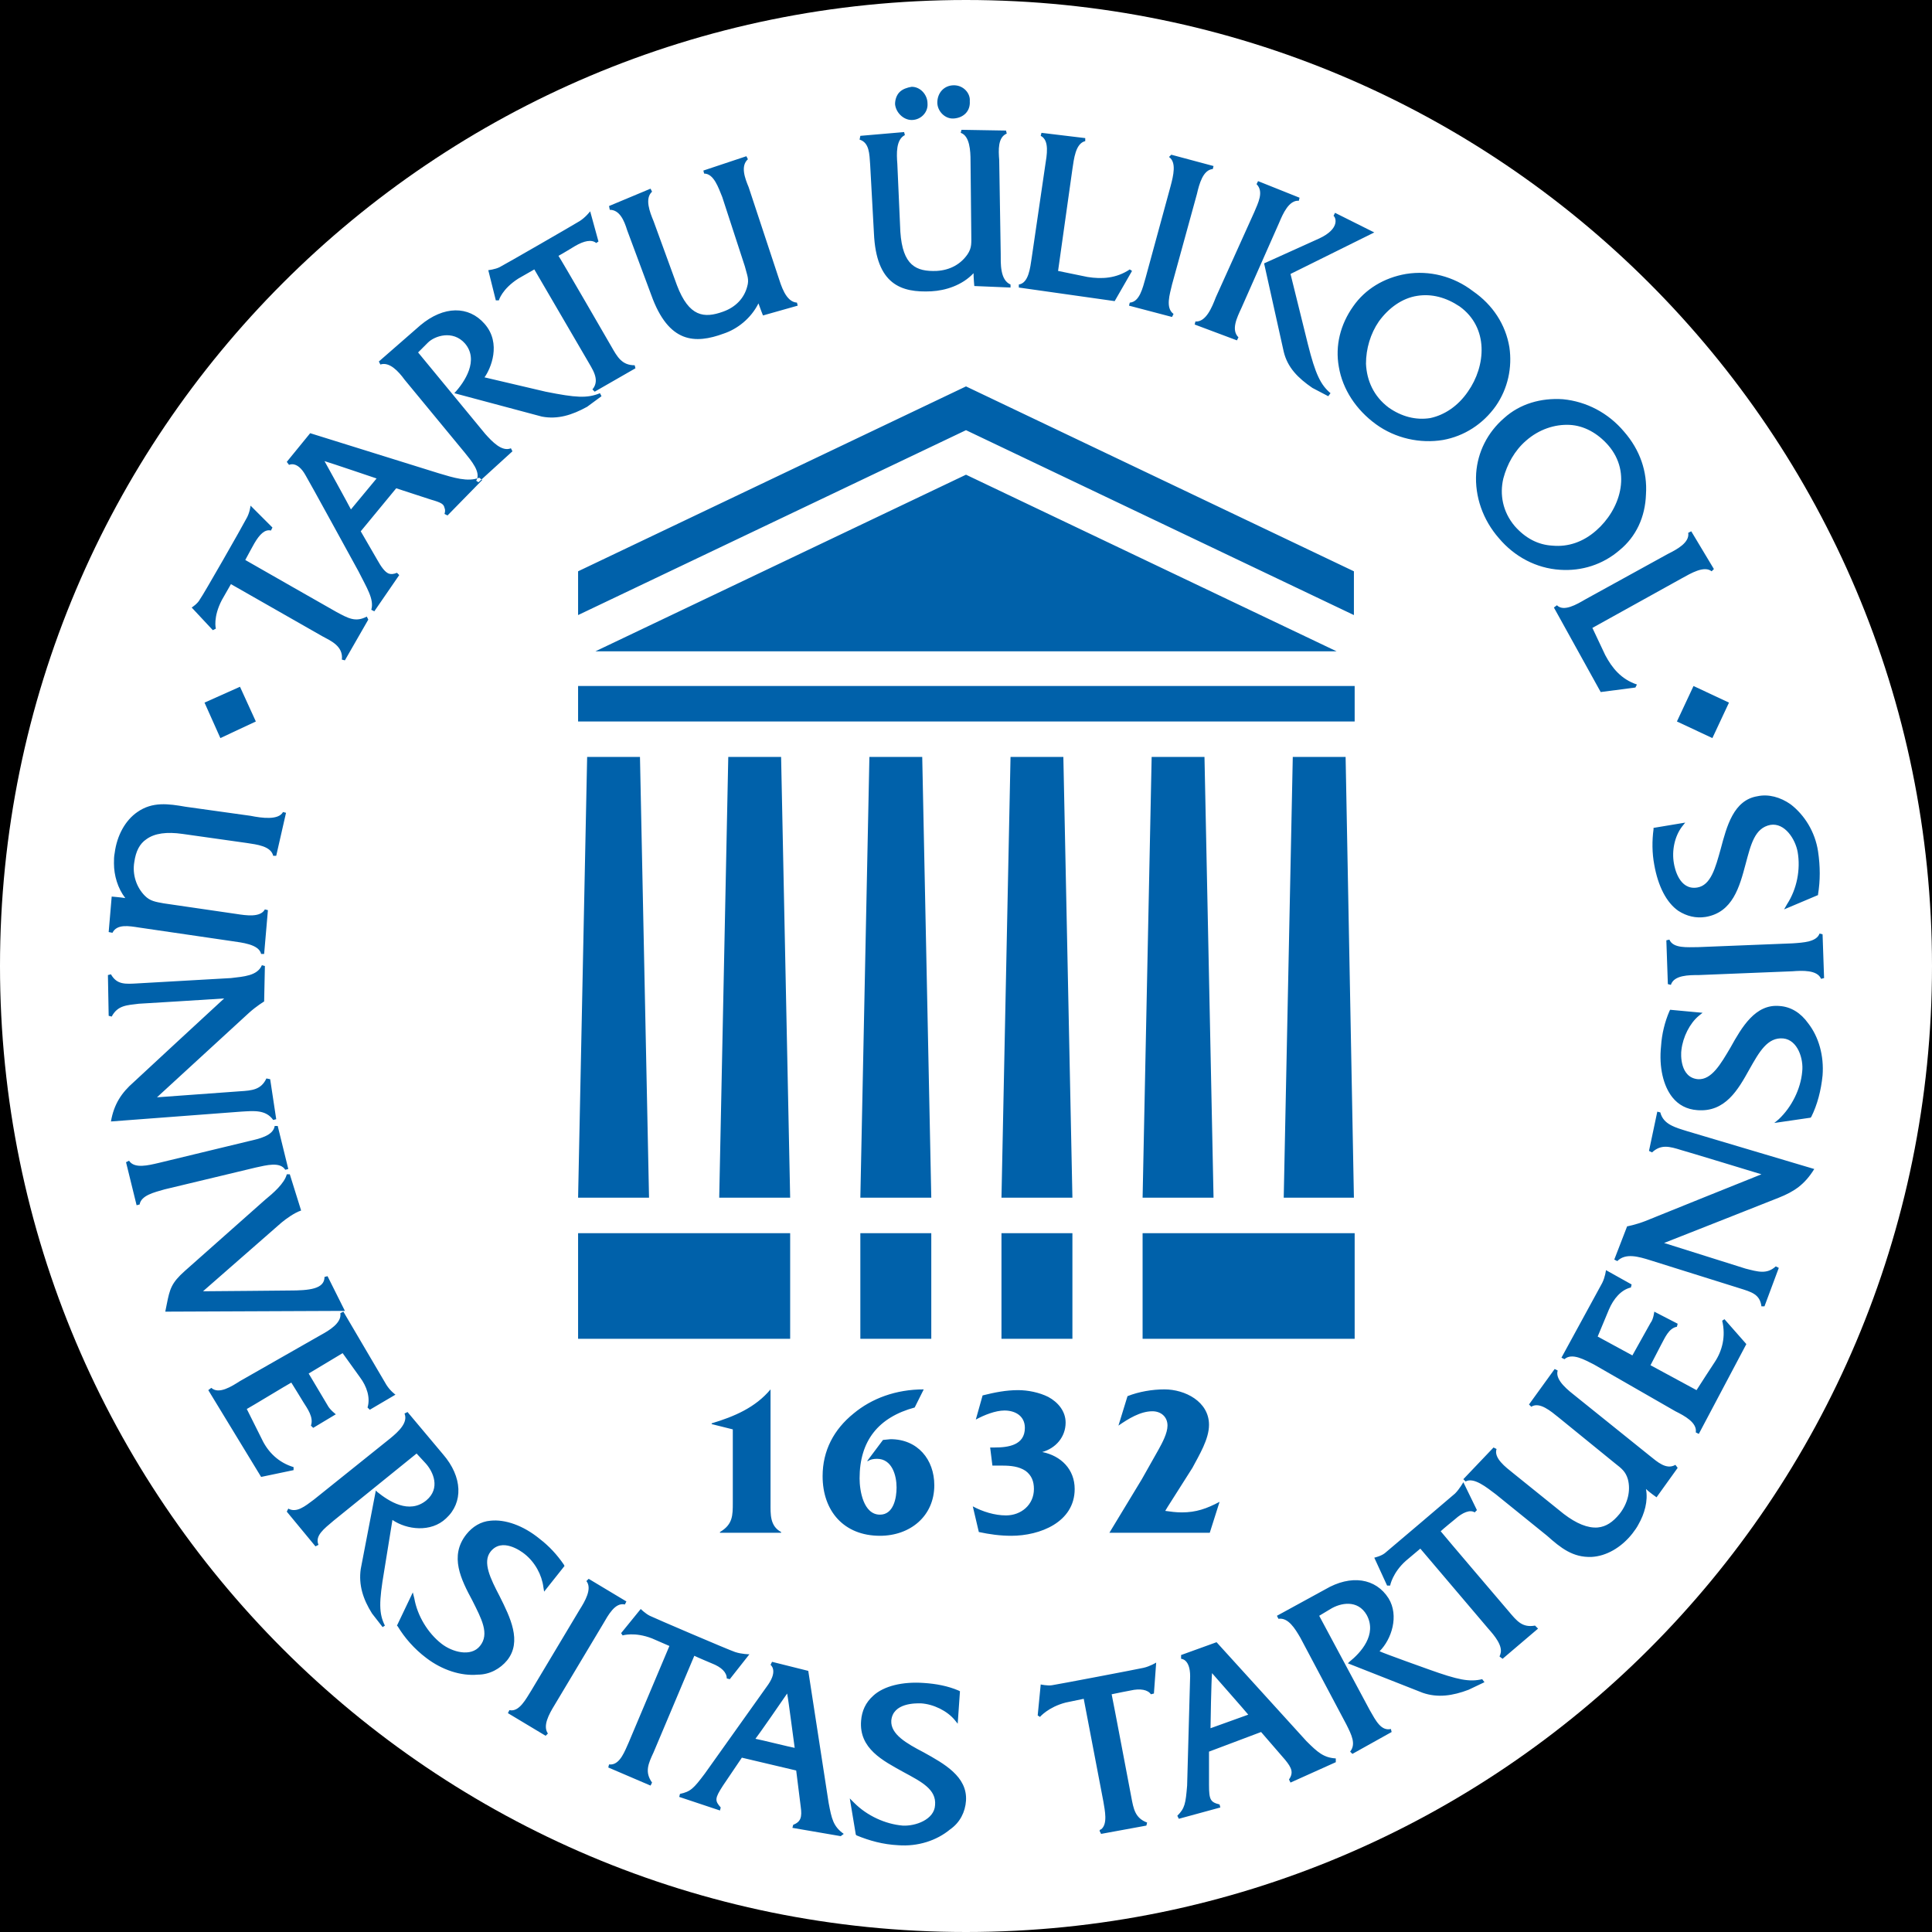
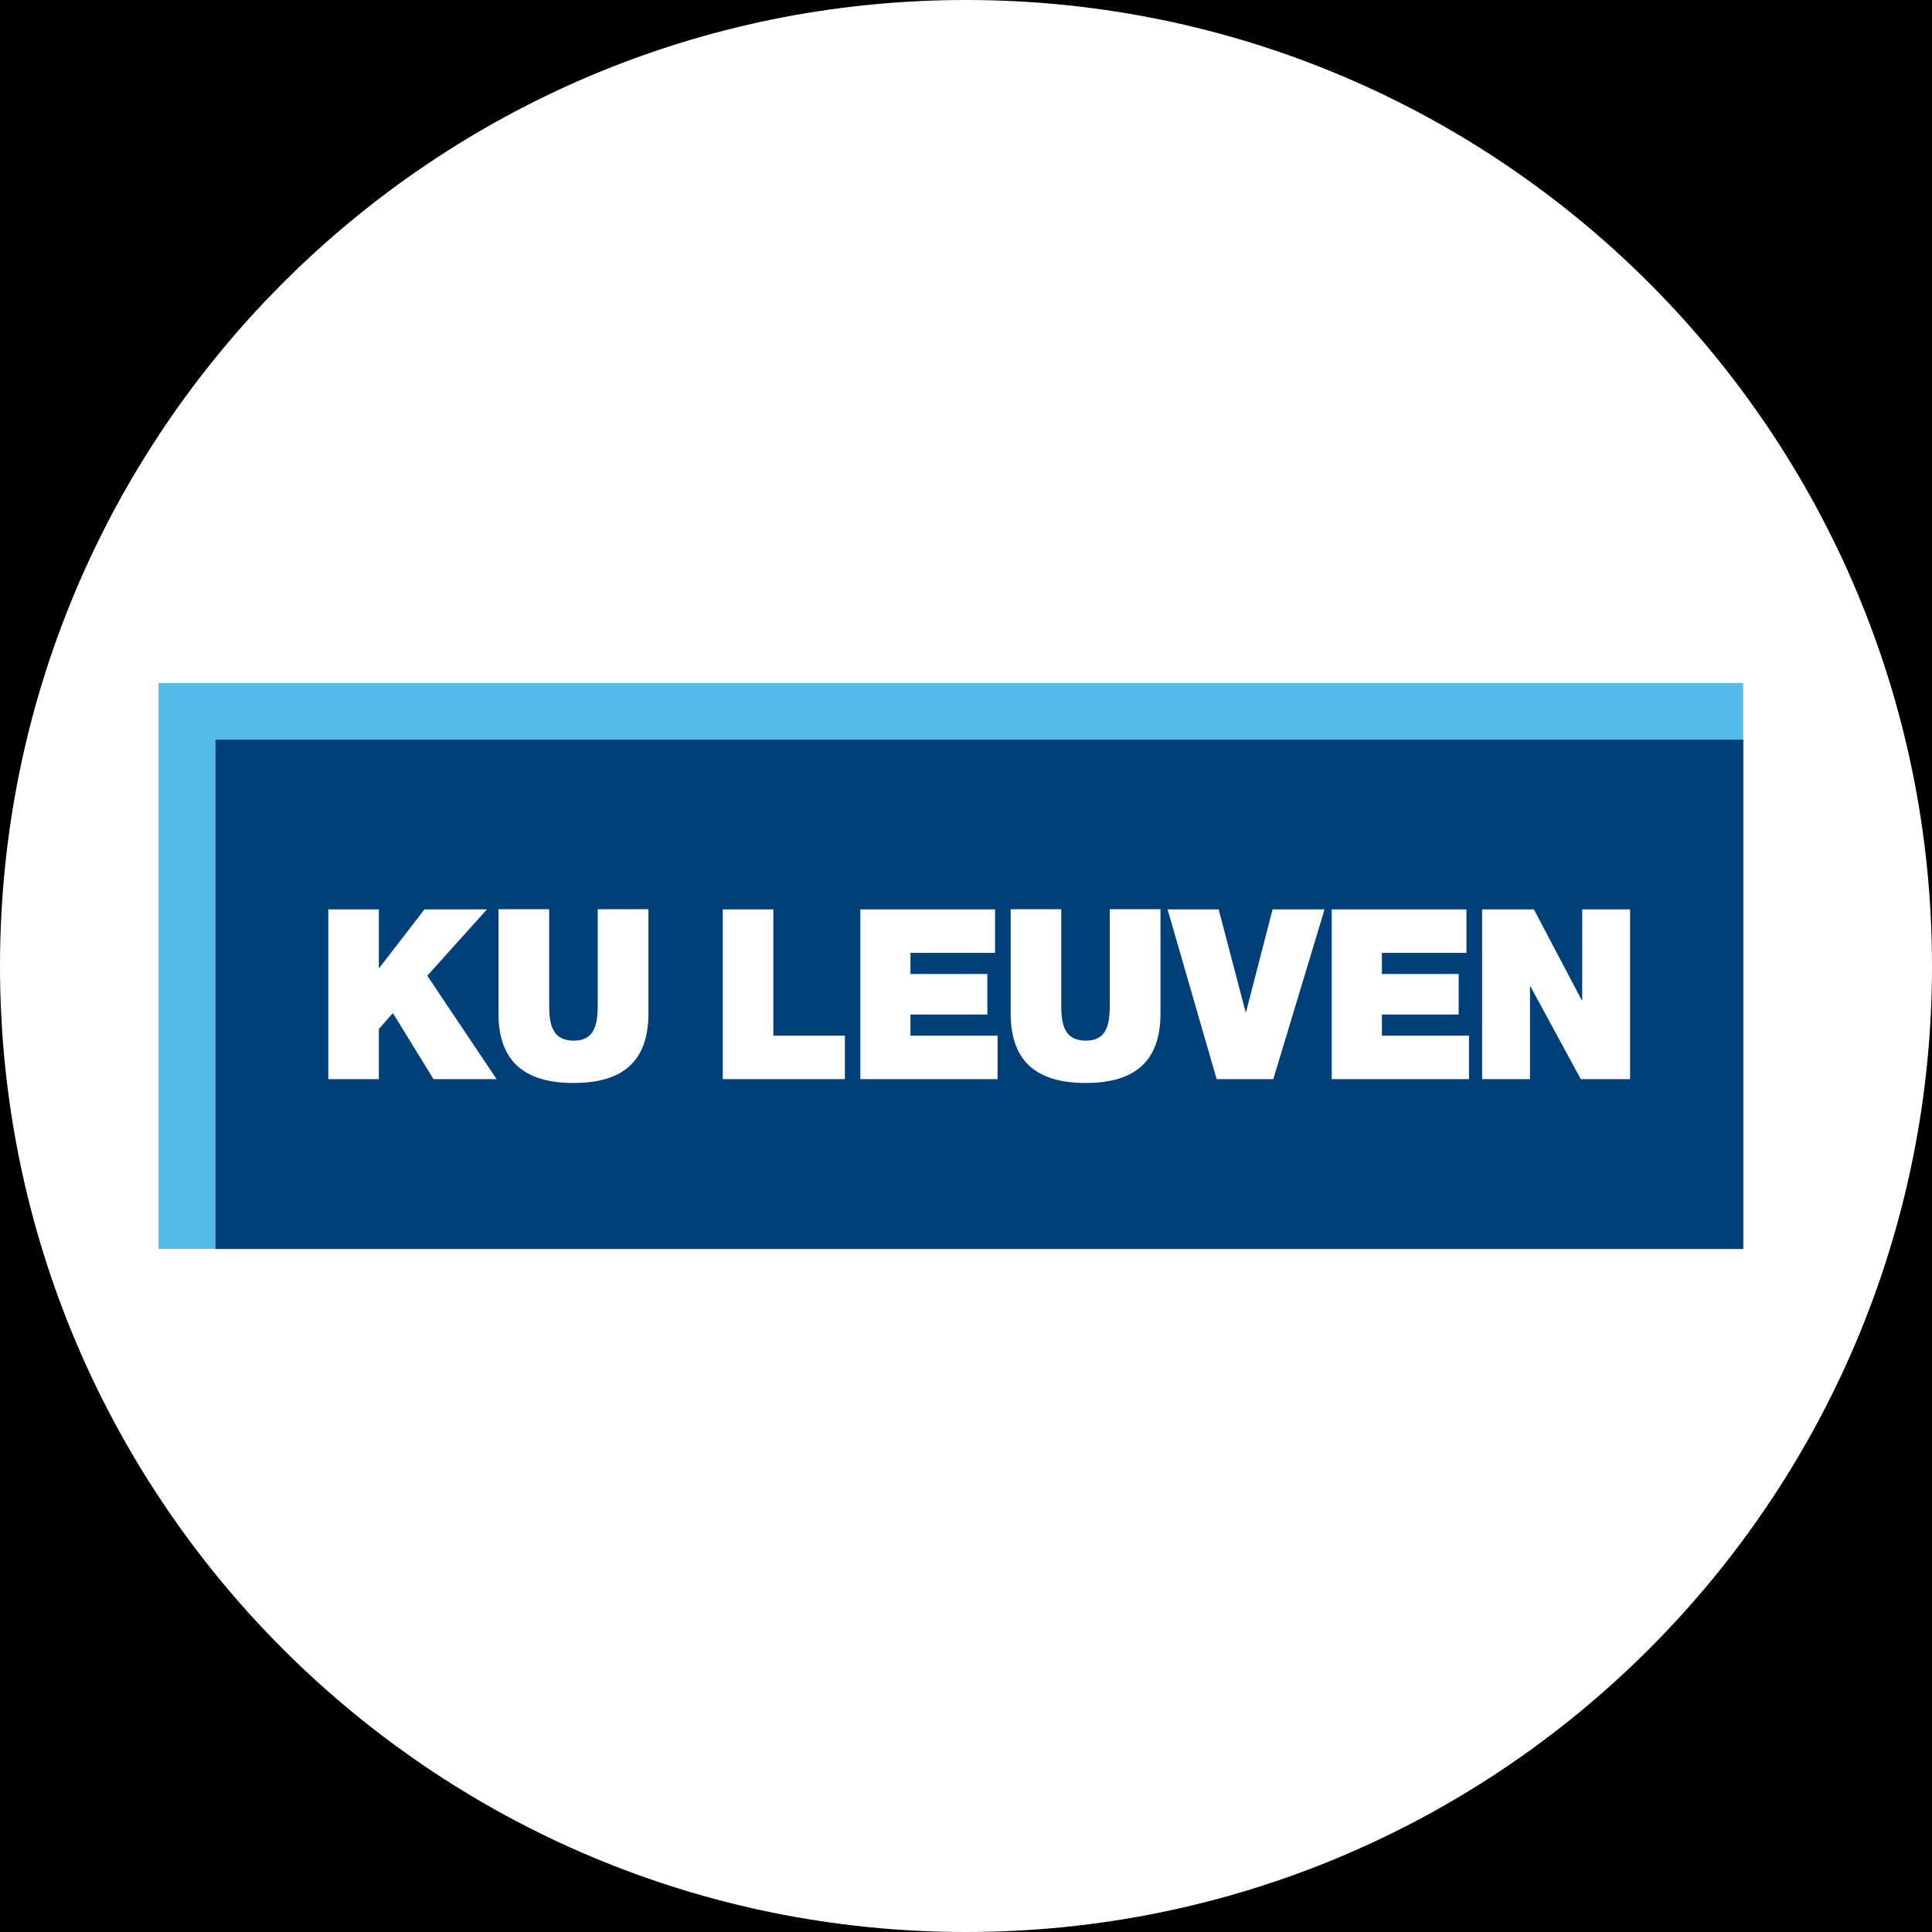
<svg xmlns="http://www.w3.org/2000/svg" version="1.1" id="affiliation" x="0px" y="0px" viewBox="0 0 256 256" style="enable-background:new 0 0 256 256;" xml:space="preserve">
  <style type="text/css">
	.st0{fill:#FFFFFF;}
	.st1{display:none;fill:#FFFFFF;}
- 	.st2{fill:#0061AA;}
+ 	.st2{fill:#00407A;}
+ 	.st3{fill:#54BCEB;}
</style>
  <rect id="black" width="256" height="256" />
  <circle id="background" class="st0" cx="128" cy="128" r="128" />
-   <g id="logo_00000169557994799884142440000017718490564280908447_">
+   <g id="logo">
    <g>
-       <path class="st2" d="M120.8,11.5c1.2,0,2.1,1.1,2.1,2.2c0.1,1.2-0.9,2.2-2.1,2.2c-1.1,0-2.1-1-2.2-2.1c0-0.6,0.2-1.2,0.6-1.6    C119.6,11.8,120.2,11.6,120.8,11.5 M126.4,11.3c-1.3,0-2.2,1-2.2,2.3c0,1.1,1,2.2,2.2,2.1c1.3-0.1,2.2-1,2.1-2.3    C128.6,12.4,127.7,11.3,126.4,11.3 M210.9,206.3c1.9-0.1,3.9-1.2,5.4-3.1c0.3-0.4,0.6-0.8,0.8-1.2c0.8-1.4,1.3-3.1,1-4.7    c0.4,0.4,1.4,1.1,1.4,1.1l2.8-3.9l-0.3-0.4c-1.2,0.7-2.4-0.4-3.4-1.2l-9.7-7.8c-1-0.8-2.9-2.2-2.5-3.5l-0.4-0.2l-3.4,4.7l0.3,0.3    c1.1-0.7,2.6,0.6,3.6,1.4l7.5,6.1c0.9,0.7,1.4,1.1,1.7,2.1c0.4,1.5,0,3.2-1.1,4.6c-0.9,1.1-1.8,1.7-2.9,1.8    c-1.3,0.1-2.8-0.5-4.5-1.8l-6.7-5.4c-1-0.8-2.6-2-2.2-3.2l-0.4-0.2l-4,4.2l0.3,0.3c1.1-0.6,2.8,0.8,4,1.7l6.8,5.5    C206.8,205.1,208.4,206.4,210.9,206.3 M154.9,20.8c1,0.7,0.6,2.4,0.2,3.9l-3.3,12.1c-0.4,1.4-0.8,3.2-2.1,3.3l-0.1,0.4l5.7,1.5    l0.2-0.4c-1.1-0.8-0.5-2.6-0.2-3.9l3.3-12c0.3-1.3,0.8-3.2,2.1-3.3l0.1-0.4l-5.6-1.5L154.9,20.8 M241.1,123.7    c-0.4,1.1-2.1,1.2-3.6,1.3l-12.5,0.5c-1.4,0-3.3,0.2-3.8-1l-0.4,0.1l0.2,5.8l0.4,0.1c0.4-1.3,2.4-1.3,3.7-1.3l12.4-0.5    c1.3-0.1,3.3-0.2,3.8,1l0.4-0.1l-0.2-5.8L241.1,123.7 M46.5,67.5c0.4-0.5,3-3.6,3.4-4.1c-0.6-0.2-5.9-2-6.9-2.3    C43.5,62,46.2,66.9,46.5,67.5 M63.9,63.6l-4.6,4.7l-0.4-0.2c0.1-0.3,0.1-0.6,0-0.8c-0.1-0.5-0.4-0.7-1.8-1.1l-4.6-1.5l-4.7,5.7    c0,0,2.2,3.8,2.2,3.8c0.5,0.9,1,1.6,1.5,1.8c0.3,0.1,0.6,0.1,1.1-0.1l0.3,0.3l-3.3,4.8l-0.4-0.2c0.4-1.4-0.6-2.9-1.7-5.1    c0,0-6.9-12.6-7-12.7c-1.1-2-2.2-1.4-2.2-1.4l-0.3-0.4l3.1-3.8l17,5.3c2,0.6,3.9,1.2,5.4,0.6L63.9,63.6z M196.4,222.5    c-1.7,0.4-3.2,0.1-7.1-1.3c0,0-5.9-2.1-6.5-2.4c1.6-1.6,2.6-4.7,1.2-7c-1.7-2.7-5-3.2-8.4-1.2l-6.4,3.5l0.2,0.4    c1.3-0.2,2.2,1.3,2.9,2.5l6.1,11.5c0.7,1.4,1.3,2.6,0.5,3.6l0.3,0.3l5.2-2.9l-0.1-0.4c-1.3,0.3-2-1.1-2.8-2.5l-6.7-12.5l1.5-0.9    c1.3-0.8,3.6-1.3,4.8,0.8c1.4,2.6-0.8,5-2.3,6.2l-0.2,0.2l9.9,3.9c2,0.7,4,0.4,6.1-0.4l2.1-1L196.4,222.5 M203.4,215.4    c-1.7,0.3-2.4-0.6-3.5-1.9c0,0-8.7-10.2-9-10.6c0.3-0.3,1.9-1.6,1.9-1.6c1-0.9,2-1.3,2.6-0.9l0.3-0.3l-1.8-3.7    c0,0-0.5,0.9-1.1,1.5c-0.7,0.6-8.8,7.5-9.3,7.9c-0.5,0.4-1.4,0.6-1.4,0.6l1.7,3.7l0.4,0c0,0,0.3-1.7,2.1-3.3l1.9-1.6l9,10.6    c0.8,0.9,2,2.3,1.6,3.4c0,0.1-0.1,0.2-0.1,0.3l0.4,0.3l4.7-4L203.4,215.4 M152,241.5c-1.6-0.6-1.8-1.8-2.1-3.4    c0,0-2.5-13.2-2.6-13.6c0.4-0.1,2.5-0.5,2.5-0.5c1.3-0.3,2.3-0.1,2.7,0.5l0.4-0.1l0.3-4.1c0,0-0.8,0.5-1.7,0.7    c-0.9,0.2-11.4,2.2-12.1,2.3c-0.6,0.1-1.5-0.1-1.5-0.1l-0.4,4.1l0.3,0.2c0,0,1.1-1.3,3.4-1.9l2.4-0.5l2.6,13.6    c0.2,1.2,0.6,3-0.3,3.7c-0.1,0-0.2,0.1-0.2,0.2l0.2,0.4l6-1.1L152,241.5 M48.6,81.7c-1.5,0.8-2.5,0.2-4-0.6c0,0-11.6-6.6-12.1-6.9    c0.2-0.4,1.2-2.2,1.2-2.2c0.7-1.2,1.4-1.9,2.2-1.7l0.2-0.4L33.2,67c0,0-0.1,1-0.6,1.8c-0.4,0.8-5.7,10.1-6.1,10.6    c-0.3,0.6-1.1,1.1-1.1,1.1l2.8,3l0.4-0.2c0,0-0.4-1.5,0.8-3.8l1.2-2.1l12.1,6.9c1.1,0.6,2.8,1.3,2.6,3.1c0,0,0.4,0.1,0.4,0.1    l3.1-5.4L48.6,81.7 M84.1,48.4c-1.7,0-2.3-1.1-3.1-2.5c0,0-6.7-11.6-7-12c0.4-0.2,2.2-1.3,2.2-1.3c1.2-0.7,2.2-0.9,2.8-0.4    l0.3-0.2l-1.1-4c0,0-0.6,0.8-1.4,1.3c-0.8,0.5-10,5.8-10.6,6.1c-0.6,0.3-1.5,0.4-1.5,0.4l1,4l0.4,0c0,0,0.4-1.5,2.6-2.9l2.1-1.2    l7,12c0.6,1.1,1.8,2.6,0.7,3.9c0,0,0.3,0.3,0.3,0.3l5.4-3.1L84.1,48.4 M93.2,22.6l0.1,0.4c1.3,0,1.9,1.9,2.4,3.1l3,9.2    c0.3,1.2,0.6,1.7,0.3,2.7c-0.4,1.5-1.5,2.7-3.2,3.3c-2.5,0.9-4.5,0.7-6.1-3.5l-3.1-8.5c-0.5-1.2-1.2-3-0.2-3.9l-0.2-0.4l-5.5,2.3    l0.1,0.5c1.3,0,1.9,1.4,2.3,2.7l3.2,8.6c2.3,6.4,5.8,6.5,9.6,5.1c1.8-0.6,3.6-2,4.6-4c0.2,0.6,0.6,1.6,0.6,1.6l4.6-1.3l-0.1-0.4    c-1.5-0.1-2.1-2.3-2.5-3.5l-3.9-11.8c-0.5-1.2-1.1-2.8-0.1-3.7l-0.2-0.4L93.2,22.6 M127.4,17.2l-0.1,0.4c1.2,0.4,1.3,2.4,1.3,3.7    l0.1,9.7c0,1.2,0.1,1.8-0.5,2.7c-0.9,1.3-2.3,2.1-4.1,2.2c-2.7,0.1-4.5-0.7-4.8-5.2l-0.4-9c-0.1-1.3-0.2-3.2,1-3.8l-0.1-0.4    L114,18l-0.1,0.5c1.3,0.4,1.3,1.9,1.4,3.3l0.5,9.1c0.3,6.8,3.6,7.9,7.6,7.7c1.9-0.1,4.1-0.8,5.6-2.4c0,0.6,0.1,1.7,0.1,1.7    l4.8,0.2l0-0.4c-1.4-0.6-1.3-2.8-1.3-4.1l-0.2-12.4c-0.1-1.3-0.2-3,1-3.5l-0.1-0.4L127.4,17.2 M149.7,35.7c-1.8,1.2-3.7,1.3-5.6,1    l-3.9-0.8l1.9-13.5c0.2-1.3,0.4-3.4,1.7-3.7l0-0.4l-5.8-0.7l-0.1,0.4c1.2,0.6,0.8,2.6,0.6,3.9l-1.8,12.3c-0.2,1.3-0.4,3.3-1.7,3.5    l0,0.4l12.7,1.8l2.3-4L149.7,35.7 M216.9,90.7c-2.1-0.7-3.3-2.2-4.2-3.9l-1.7-3.6l11.9-6.6c1.1-0.6,2.9-1.7,3.9-0.9l0.3-0.3l-3-5    l-0.4,0.2c0.2,1.3-1.5,2.2-2.7,2.8l-10.9,6c-1.2,0.7-2.9,1.7-3.8,0.8l-0.4,0.3l6.2,11.2l4.6-0.6L216.9,90.7 M194.5,51.9    c2.4-3.4,2.8-8.5-1.1-11.3c-1.8-1.2-3.7-1.7-5.6-1.4c-2,0.3-3.8,1.6-5.1,3.4c-1.1,1.6-1.7,3.6-1.7,5.6c0.1,2.2,1,4.3,3,5.8    c1.7,1.2,3.6,1.7,5.5,1.4C191.4,55,193.2,53.8,194.5,51.9 M198.2,53.8c-1.7,2.4-4.2,4-7,4.5c-3,0.5-6.3-0.2-8.9-2.1    c-2.6-1.9-4.4-4.6-4.9-7.6c-0.5-2.8,0.2-5.6,1.9-8c1.6-2.3,4.1-3.8,7-4.3c3.1-0.5,6.3,0.3,8.9,2.3c2.6,1.8,4.3,4.4,4.8,7.4    C200.4,48.7,199.8,51.5,198.2,53.8z M211.5,70.3c3.1-2.7,4.8-7.6,1.6-11.3c-1.4-1.6-3.2-2.6-5.1-2.7c-2-0.1-4.1,0.6-5.8,2.1    c-1.5,1.3-2.5,3.1-3,5c-0.5,2.1-0.1,4.4,1.5,6.3c1.4,1.6,3.1,2.5,5,2.6C207.8,72.5,209.8,71.8,211.5,70.3 M214.6,72.9    c-2.2,1.9-5,2.8-7.9,2.6c-3.1-0.2-6-1.7-8.1-4.2c-2.1-2.4-3.2-5.5-3-8.6c0.2-2.8,1.5-5.4,3.7-7.3c2.1-1.9,4.9-2.7,7.8-2.5    c3.1,0.3,6,1.8,8.1,4.3c2.1,2.4,3.1,5.3,2.9,8.3C218,68.5,216.8,71.1,214.6,72.9z M232.9,105.5c-3.2,0.5-4.1,4-4.9,7    c-0.7,2.5-1.3,4.8-3.1,5.1c-2.4,0.4-3-2.6-3.1-3.2c-0.3-1.7,0.1-3.6,1.1-4.9l0.4-0.5l-4.2,0.7l0,0.2c-0.2,1.5-0.2,3.1,0.1,4.7    c0.5,2.8,1.6,5,3.2,6.1c1.1,0.7,2.3,1,3.6,0.8c3.6-0.6,4.5-4,5.3-7c0.7-2.6,1.2-4.8,3.3-5.2c1.9-0.3,3.3,1.9,3.6,3.6    c0.4,2.3-0.1,4.9-1.4,6.9l-0.4,0.7l4.5-1.9l0-0.1c0.3-1.8,0.3-3.7,0-5.7c-0.4-2.6-1.8-4.8-3.6-6.2    C235.9,105.6,234.3,105.2,232.9,105.5 M235.8,133.3c-3.2-0.3-5,2.8-6.5,5.5c-1.3,2.2-2.5,4.3-4.3,4.2c-2.4-0.2-2.3-3.3-2.2-3.9    c0.2-1.7,1.1-3.5,2.3-4.5l0.5-0.4l-4.3-0.4l-0.1,0.2c-0.6,1.4-1,3-1.1,4.6c-0.3,2.8,0.3,5.3,1.5,6.8c0.8,1,1.9,1.6,3.3,1.7    c3.7,0.3,5.4-2.7,6.9-5.4c1.3-2.3,2.4-4.3,4.5-4.1c1.9,0.2,2.7,2.7,2.5,4.4c-0.2,2.3-1.4,4.7-3.1,6.3l-0.6,0.5l4.8-0.7l0.1-0.1    c0.8-1.6,1.3-3.5,1.5-5.5c0.2-2.6-0.5-5.1-1.9-6.9C238.6,134.2,237.3,133.4,235.8,133.3 M67.2,220c2-2.5,0.4-5.7-1-8.5    c-1.2-2.3-2.3-4.5-1.2-5.9c1.5-1.9,4-0.1,4.5,0.3c1.4,1.1,2.3,2.8,2.5,4.4l0.1,0.6l2.7-3.4l-0.1-0.2c-0.9-1.3-1.9-2.4-3.2-3.4    c-2.2-1.8-4.6-2.6-6.5-2.4c-1.3,0.1-2.4,0.8-3.2,1.8c-2.3,2.9-0.7,6,0.8,8.8c1.2,2.4,2.3,4.4,1,6c-1.2,1.5-3.7,0.8-5.1-0.3    c-1.8-1.4-3.2-3.7-3.6-6l-0.2-0.8l-2.1,4.4l0.1,0.1c0.9,1.5,2.2,3,3.8,4.2c2.1,1.6,4.6,2.4,6.8,2.2    C64.9,221.9,66.3,221.1,67.2,220 M128,238.6c0.2-3.2-2.9-4.9-5.6-6.4c-2.3-1.2-4.4-2.4-4.3-4.2c0.2-2.4,3.3-2.3,3.9-2.3    c1.7,0.1,3.5,1,4.5,2.2l0.4,0.5l0.3-4.3l-0.2-0.1c-1.4-0.6-3-0.9-4.6-1c-2.8-0.2-5.3,0.4-6.7,1.7c-1,0.9-1.5,2-1.6,3.3    c-0.3,3.7,2.9,5.3,5.6,6.8c2.4,1.3,4.4,2.3,4.2,4.4c-0.1,1.9-2.6,2.8-4.3,2.7c-2.3-0.2-4.7-1.3-6.4-3l-0.6-0.6l0.8,4.8l0.1,0.1    c1.7,0.7,3.5,1.2,5.5,1.3c2.6,0.2,5.1-0.6,6.9-2.1C127.2,241.5,127.9,240.1,128,238.6 M223.6,149.9c-1.6-0.5-3.2-0.9-3.6-2.5    l-0.4-0.1l-1.1,5.2l0.4,0.2c1.2-1.1,2.3-0.8,3.9-0.3c0.1,0,10.6,3.2,10.6,3.2s-15.2,6.1-15.4,6.2c-1.3,0.5-2.4,0.7-2.4,0.7    l-1.7,4.4l0.4,0.2c1.1-1.1,2.8-0.6,4.4-0.1l11.8,3.7c1.6,0.5,2.7,0.8,2.9,2.4l0.4,0l1.9-5.1l-0.4-0.2c-1.2,1.1-2.4,0.7-4,0.3    c0,0-9.5-3-10.8-3.4c1.3-0.5,15.2-6,15.2-6c2-0.8,3.4-1.7,4.7-3.8L223.6,149.9 M31.9,147.3c1.7-0.1,3.3-0.3,4.3,1.1l0.4-0.1    l-0.8-5.3l-0.5-0.1c-0.7,1.5-1.9,1.6-3.5,1.7c-0.1,0-11,0.8-11,0.8s12.1-11.1,12.2-11.2c1-0.9,2-1.5,2-1.5l0.1-4.7l-0.4-0.1    c-0.6,1.4-2.4,1.5-4.1,1.7l-12.3,0.7c-1.7,0.1-2.8,0.2-3.6-1.2l-0.4,0.1l0.1,5.4l0.4,0.1c0.8-1.5,2-1.5,3.6-1.7    c0,0,10-0.6,11.3-0.7c-1,0.9-12,11.1-12,11.1c-1.6,1.4-2.6,2.9-3,5.2L31.9,147.3 M228.5,174.8l-0.3,0.2c0.5,2.1,0,4-1,5.5    c0,0-2.1,3.2-2.4,3.7c-0.4-0.2-5.7-3.1-6.1-3.3c0.2-0.4,1.4-2.7,1.4-2.7c0.5-0.9,1-2.2,2.1-2.4l0.1-0.4l-3.1-1.6    c0,0-0.1,1-0.5,1.5c0,0-2.4,4.3-2.4,4.3l-4.6-2.5l1.5-3.6c0.6-1.4,1.6-2.6,2.9-2.9l0.1-0.4l-3.4-1.9c0,0-0.1,0.9-0.5,1.7l-5.4,9.9    l0.4,0.2c1-0.9,2.7,0.1,3.9,0.7L222,187c1.2,0.6,2.9,1.5,2.7,2.8l0.4,0.2l6.3-11.9L228.5,174.8 M160.4,229c0.6-0.2,4.4-1.6,5-1.8    c-0.4-0.5-4.1-4.7-4.8-5.5C160.5,222.8,160.4,228.4,160.4,229 M177,233.5l-6,2.7l-0.2-0.4c0.6-0.9,0.4-1.5-0.5-2.6l-3.2-3.7    l-6.9,2.6l0,4.4c0,2,0.2,2.3,1.4,2.6l0.1,0.4l-5.5,1.5l-0.2-0.4c1-1,1.1-1.6,1.3-4c0,0,0.4-14.4,0.4-14.5c0-2.3-1.2-2.3-1.2-2.3    l0-0.5l4.7-1.7l11.9,13.1c1.5,1.5,2.3,2.2,3.9,2.3L177,233.5z M43.4,169.1l-0.4,0.1c0,1.6-2,1.8-4.7,1.8c0,0-10.2,0.1-11.4,0.1    c0.9-0.8,10.4-9.1,10.4-9.1c0.6-0.5,1.7-1.3,2.6-1.6c0,0-1.5-4.8-1.5-4.8l-0.4,0c-0.3,1.2-1.8,2.5-2.9,3.4l-10.6,9.4    c-1.8,1.6-2,2.4-2.4,4.4l-0.2,1l23.8-0.1L43.4,169.1 M222.2,95.6l4.7,2.2l2.2-4.7l-4.7-2.2L222.2,95.6 M33.9,95.6L31.8,91    l-4.7,2.1l2.1,4.7L33.9,95.6 M173.3,45.6c1,4,1.7,5.4,3,6.5l-0.3,0.4l-2.1-1.1c-1.9-1.3-3.3-2.7-3.8-4.8l-2.6-11.7l7.3-3.3    c2.8-1.3,2.2-2.8,1.9-3l0.2-0.4l5.2,2.6L171,36.3L173.3,45.6 M164.5,40.8c-0.6,1.3-1.4,2.9-0.4,3.9l-0.2,0.4l-5.6-2.1l0.1-0.4    c1.4,0.1,2.2-1.9,2.7-3.2l5.1-11.3c0.5-1.2,1.3-2.7,0.3-3.7l0.2-0.4l5.5,2.2l-0.1,0.4c-1.3-0.1-2.1,1.7-2.6,2.9L164.5,40.8z     M79.5,52.1c-1.7,0.7-3.2,0.6-7.2-0.2c0,0-8.1-1.9-8.1-1.9c0.8-1.1,2.3-4.5,0-7.1c-2.1-2.4-5.4-2.4-8.5,0.2l-5.5,4.8l0.2,0.4    c1.2-0.4,2.4,0.9,3.2,2l8,9.7c0.8,1,2.2,2.6,1.5,3.7l0.3,0.2l4.5-4.1l-0.2-0.4c-1.2,0.5-2.5-0.9-3.4-1.9l-8.9-10.8l1.3-1.3    c0.9-0.9,3.3-1.7,4.9,0.1c1.9,2.2,0,5.1-1.4,6.6l11.6,3.1c2.1,0.4,4-0.2,6-1.3l1.9-1.4L79.5,52.1 M100.1,230.4    c0.6,0.1,4.6,1.1,5.2,1.2c-0.1-0.6-0.8-6.2-1-7.2C103.7,225.3,100.5,229.9,100.1,230.4 M111.4,243.3l-6.4-1.1l0.1-0.4    c1-0.4,1.2-1,1-2.4l-0.6-4.8l-7.2-1.7l-2.5,3.7c-1.1,1.7-1.1,2-0.3,2.9l-0.1,0.4l-5.4-1.8l0.1-0.4c1.4-0.3,1.8-0.7,3.3-2.7    c0,0,8.4-11.8,8.4-11.8c1.3-1.9,0.3-2.6,0.3-2.6l0.2-0.4l4.8,1.2l2.7,17.5c0.4,2.1,0.6,3.1,2,4.1L111.4,243.3z M86.4,236.2    c-1-1.4-0.5-2.5,0.2-4c0,0,5.2-12.3,5.4-12.8c0.4,0.2,2.3,1,2.3,1c1.3,0.5,2,1.2,2,2l0.4,0.1l2.6-3.3c0,0-1,0-1.9-0.3    c-0.9-0.3-10.7-4.5-11.3-4.8c-0.6-0.3-1.2-0.9-1.2-0.9l-2.6,3.2l0.2,0.3c0,0,1.6-0.5,3.9,0.4l2.3,1l-5.4,12.8    c-0.5,1.1-1.1,2.8-2.3,2.9c-0.1,0-0.2,0-0.3,0l-0.1,0.4l5.6,2.4L86.4,236.2 M72.6,229.7c-0.7-1,0.1-2.5,0.9-3.8l6.4-10.7    c0.7-1.2,1.6-2.9,2.9-2.6l0.2-0.4l-5-3l-0.3,0.3c0.8,1-0.2,2.7-0.9,3.8L70.4,224c-0.7,1.1-1.6,2.9-2.9,2.6l-0.2,0.4l5,3    L72.6,229.7 M51,215.4c-0.8-1.6-0.8-3.1-0.1-7.2c0,0,1-6.2,1.1-6.8c1.9,1.3,5.1,1.7,7.1-0.2c2.3-2.1,2.2-5.5-0.4-8.5l-4.7-5.6    l-0.4,0.2c0.5,1.2-0.8,2.4-1.9,3.3l-10.1,8.1c-1.2,0.9-2.3,1.8-3.4,1.2l-0.2,0.4l3.8,4.6l0.4-0.2c-0.5-1.2,0.7-2.1,2-3.2l11-8.9    l1.2,1.3c1,1.1,2,3.3,0.1,4.9c-2.3,1.9-5,0.1-6.5-1.1l-0.2-0.2l-2,10.4c-0.3,2.1,0.3,4,1.5,5.9l1.4,1.8L51,215.4 M38.9,194.8    l0-0.4c-2-0.6-3.4-2-4.2-3.7c0,0-1.7-3.4-2-4c0.4-0.2,5.5-3.3,5.9-3.5c0.2,0.3,1.6,2.6,1.6,2.6c0.5,0.8,1.4,2,1,3.1l0.3,0.3l3-1.8    c0,0-0.8-0.6-1.1-1.2c0,0-2.5-4.2-2.5-4.2l4.5-2.7l2.3,3.2c0.9,1.2,1.4,2.7,1,4l0.3,0.3l3.4-2c0,0-0.7-0.5-1.2-1.3l-5.7-9.7    l-0.4,0.2c0.2,1.3-1.5,2.3-2.6,2.9L31.8,183c-1.1,0.7-2.8,1.8-3.8,0.9l-0.4,0.3l7,11.5L38.9,194.8 M18.5,159.6    c0.2-1.2,1.9-1.6,3.3-2l12.1-2.9c1.4-0.3,3.2-0.8,3.9,0.3l0.4-0.1l-1.4-5.7l-0.4,0c-0.2,1.3-2.1,1.7-3.4,2L21,154.1    c-1.3,0.3-3.2,0.8-3.9-0.3l-0.4,0.2l1.4,5.7L18.5,159.6 M18.2,107.6c-1.6,1.1-2.7,3.1-3,5.4c-0.1,0.5-0.1,0.9-0.1,1.4    c0,1.6,0.5,3.3,1.5,4.6c-0.6-0.1-1.8-0.2-1.8-0.2l-0.4,4.7l0.5,0.1c0.6-1.2,2.2-0.9,3.5-0.7l12.3,1.8c1.3,0.2,3.6,0.4,3.9,1.7    l0.4,0l0.5-5.8l-0.4-0.1c-0.6,1.1-2.5,0.8-3.8,0.6l-9.6-1.4c-1.1-0.2-1.8-0.3-2.5-1c-1.1-1.1-1.7-2.8-1.4-4.5    c0.2-1.4,0.7-2.4,1.6-3c1.1-0.8,2.7-1,4.8-0.7l8.5,1.2c1.3,0.2,3.2,0.4,3.5,1.7l0.4,0l1.3-5.7l-0.4-0.1c-0.6,1.1-2.8,0.8-4.3,0.5    l-8.6-1.2C22.3,106.5,20.2,106.2,18.2,107.6 M102.1,184.1L102.1,184.1c-2,2.4-4.8,3.6-7.8,4.5v0.1l2.8,0.7v9.7    c0,1.7,0,2.9-1.7,3.9v0.1h8.1v-0.1c-1.5-0.8-1.4-2.4-1.4-3.8L102.1,184.1 M122.4,184.1c-3.7,0-6.9,1.2-9.3,3.2    c-2.6,2.1-4.1,4.9-4.1,8.3c0,4.6,2.8,7.9,7.6,7.9c4,0,7.2-2.6,7.2-6.7c0-3.4-2.2-6.1-5.8-6.1l-1,0.1l-2.1,2.8h0.1    c0.3-0.2,0.7-0.3,1.2-0.3c2,0,2.6,2.2,2.6,3.8c0,1.4-0.4,3.6-2.2,3.6c-2.2,0-2.7-3.2-2.7-4.8c0-5,2.5-8.1,7.3-9.4L122.4,184.1     M131.5,194.2h1.3c1.1,0,2.2,0.1,3.1,0.7c0.8,0.6,1.1,1.4,1.1,2.4c0,2.1-1.7,3.5-3.7,3.5c-1.5,0-3.1-0.5-4.4-1.2l0.8,3.4    c1.4,0.3,2.8,0.5,4.3,0.5c3.8,0,8.4-1.8,8.4-6.2c0-2.6-1.8-4.4-4.3-4.9c1.8-0.5,3.1-2,3.1-3.9c0-1.5-1-2.7-2.3-3.4    c-1.2-0.6-2.7-0.9-4-0.9c-1.6,0-3.1,0.3-4.7,0.7l-0.9,3.2c1.1-0.6,2.6-1.2,3.8-1.2c1.4,0,2.7,0.7,2.7,2.3c0,2.3-2.2,2.6-4,2.6    h-0.6L131.5,194.2 M149.4,185l-1.2,3.9c1.3-0.9,2.9-1.9,4.5-1.9c1.1,0,2,0.7,2,1.9c0,1-0.7,2.3-1.2,3.2l-2.2,3.9l-4.3,7.1h13.3    l1.3-4.1c-1.7,0.9-3.1,1.4-5,1.4c-0.8,0-1.5-0.1-2.2-0.2l0.3-0.5l3.3-5.2c0.9-1.7,2.2-3.8,2.2-5.7c0-3.1-3.2-4.7-5.9-4.7    C152.7,184.1,150.9,184.4,149.4,185 M78.9,86.3h98.2L128,62.9L78.9,86.3 M76.6,95.6h102.9v-4.7H76.6V95.6z M76.6,177.4h28.1v-14    H76.6V177.4z M151.4,177.4h28.1v-14h-28.1L151.4,177.4L151.4,177.4z M114,177.4h9.4v-14H114V177.4z M132.7,177.4h9.4v-14h-9.4    V177.4z M84.8,100.3h-7l-1.2,58.4h9.4L84.8,100.3 M103.5,100.3h-7l-1.2,58.4h9.4L103.5,100.3 M122.2,100.3h-7l-1.2,58.4h9.4    L122.2,100.3 M140.9,100.3h-7l-1.2,58.4h9.4L140.9,100.3 M159.6,100.3h-7l-1.2,58.4h9.4L159.6,100.3 M178.3,100.3h-7l-1.2,58.4    h9.3L178.3,100.3 M128,51.2L76.6,75.7v5.8L128,57l51.4,24.5v-5.8L128,51.2" />
+       <rect x="28.51" y="98" class="st2" width="202.49" height="67.5" />
+       <polygon class="st3" points="21,90.5 21,165.49 28.51,165.49 28.51,98 230.98,98 230.98,90.5   " />
+       <polygon class="st0" points="43.5,120.5 50.2,120.5 50.2,128.24 50.27,128.24 56.24,120.5 64.52,120.5 56.62,129.29 65.8,142.99     57.44,142.99 52.06,134.24 50.2,136.35 50.2,142.99 43.5,142.99   " />
+       <path class="st0" d="M85.92,134.28c0,6.23-3.26,9.22-9.92,9.22c-6.65,0-9.95-3-9.95-9.22v-13.8h6.72v12.25c0,2.3,0,5.16,3.26,5.16    c3.17,0,3.17-2.87,3.17-5.16v-12.25h6.72C85.92,120.48,85.92,134.28,85.92,134.28z" />
+       <polygon class="st0" points="95.77,120.5 102.47,120.5 102.47,137.23 111.95,137.23 111.95,142.99 95.77,142.99   " />
+       <polygon class="st0" points="114,120.5 131.85,120.5 131.85,126.26 120.64,126.26 120.64,129.06 130.83,129.06 130.83,134.43     120.64,134.43 120.64,137.23 132.18,137.23 132.18,142.99 114,142.99   " />
+       <path class="st0" d="M153.77,134.28c0,6.23-3.26,9.22-9.92,9.22c-6.65,0-9.93-3-9.93-9.22v-13.8h6.7v12.25c0,2.3,0,5.16,3.26,5.16    c3.17,0,3.17-2.87,3.17-5.16v-12.25h6.72V134.28z" />
+       <polygon class="st0" points="196.39,120.5 203.25,120.5 209.59,132.53 209.65,132.53 209.65,120.5 215.99,120.5 215.99,142.99     209.46,142.99 202.79,130.7 202.73,130.7 202.73,142.99 196.39,142.99   " />
+       <polygon class="st0" points="176.46,120.5 194.31,120.5 194.31,126.26 183.11,126.26 183.11,129.06 193.28,129.06 193.28,134.43     183.11,134.43 183.11,137.23 194.65,137.23 194.65,142.99 176.46,142.99   " />
+       <polygon class="st0" points="168.72,142.99 161.21,142.99 154.71,120.5 161.48,120.5 165.06,134.14 165.1,134.14 168.62,120.5     175.51,120.5   " />
    </g>
  </g>
</svg>
